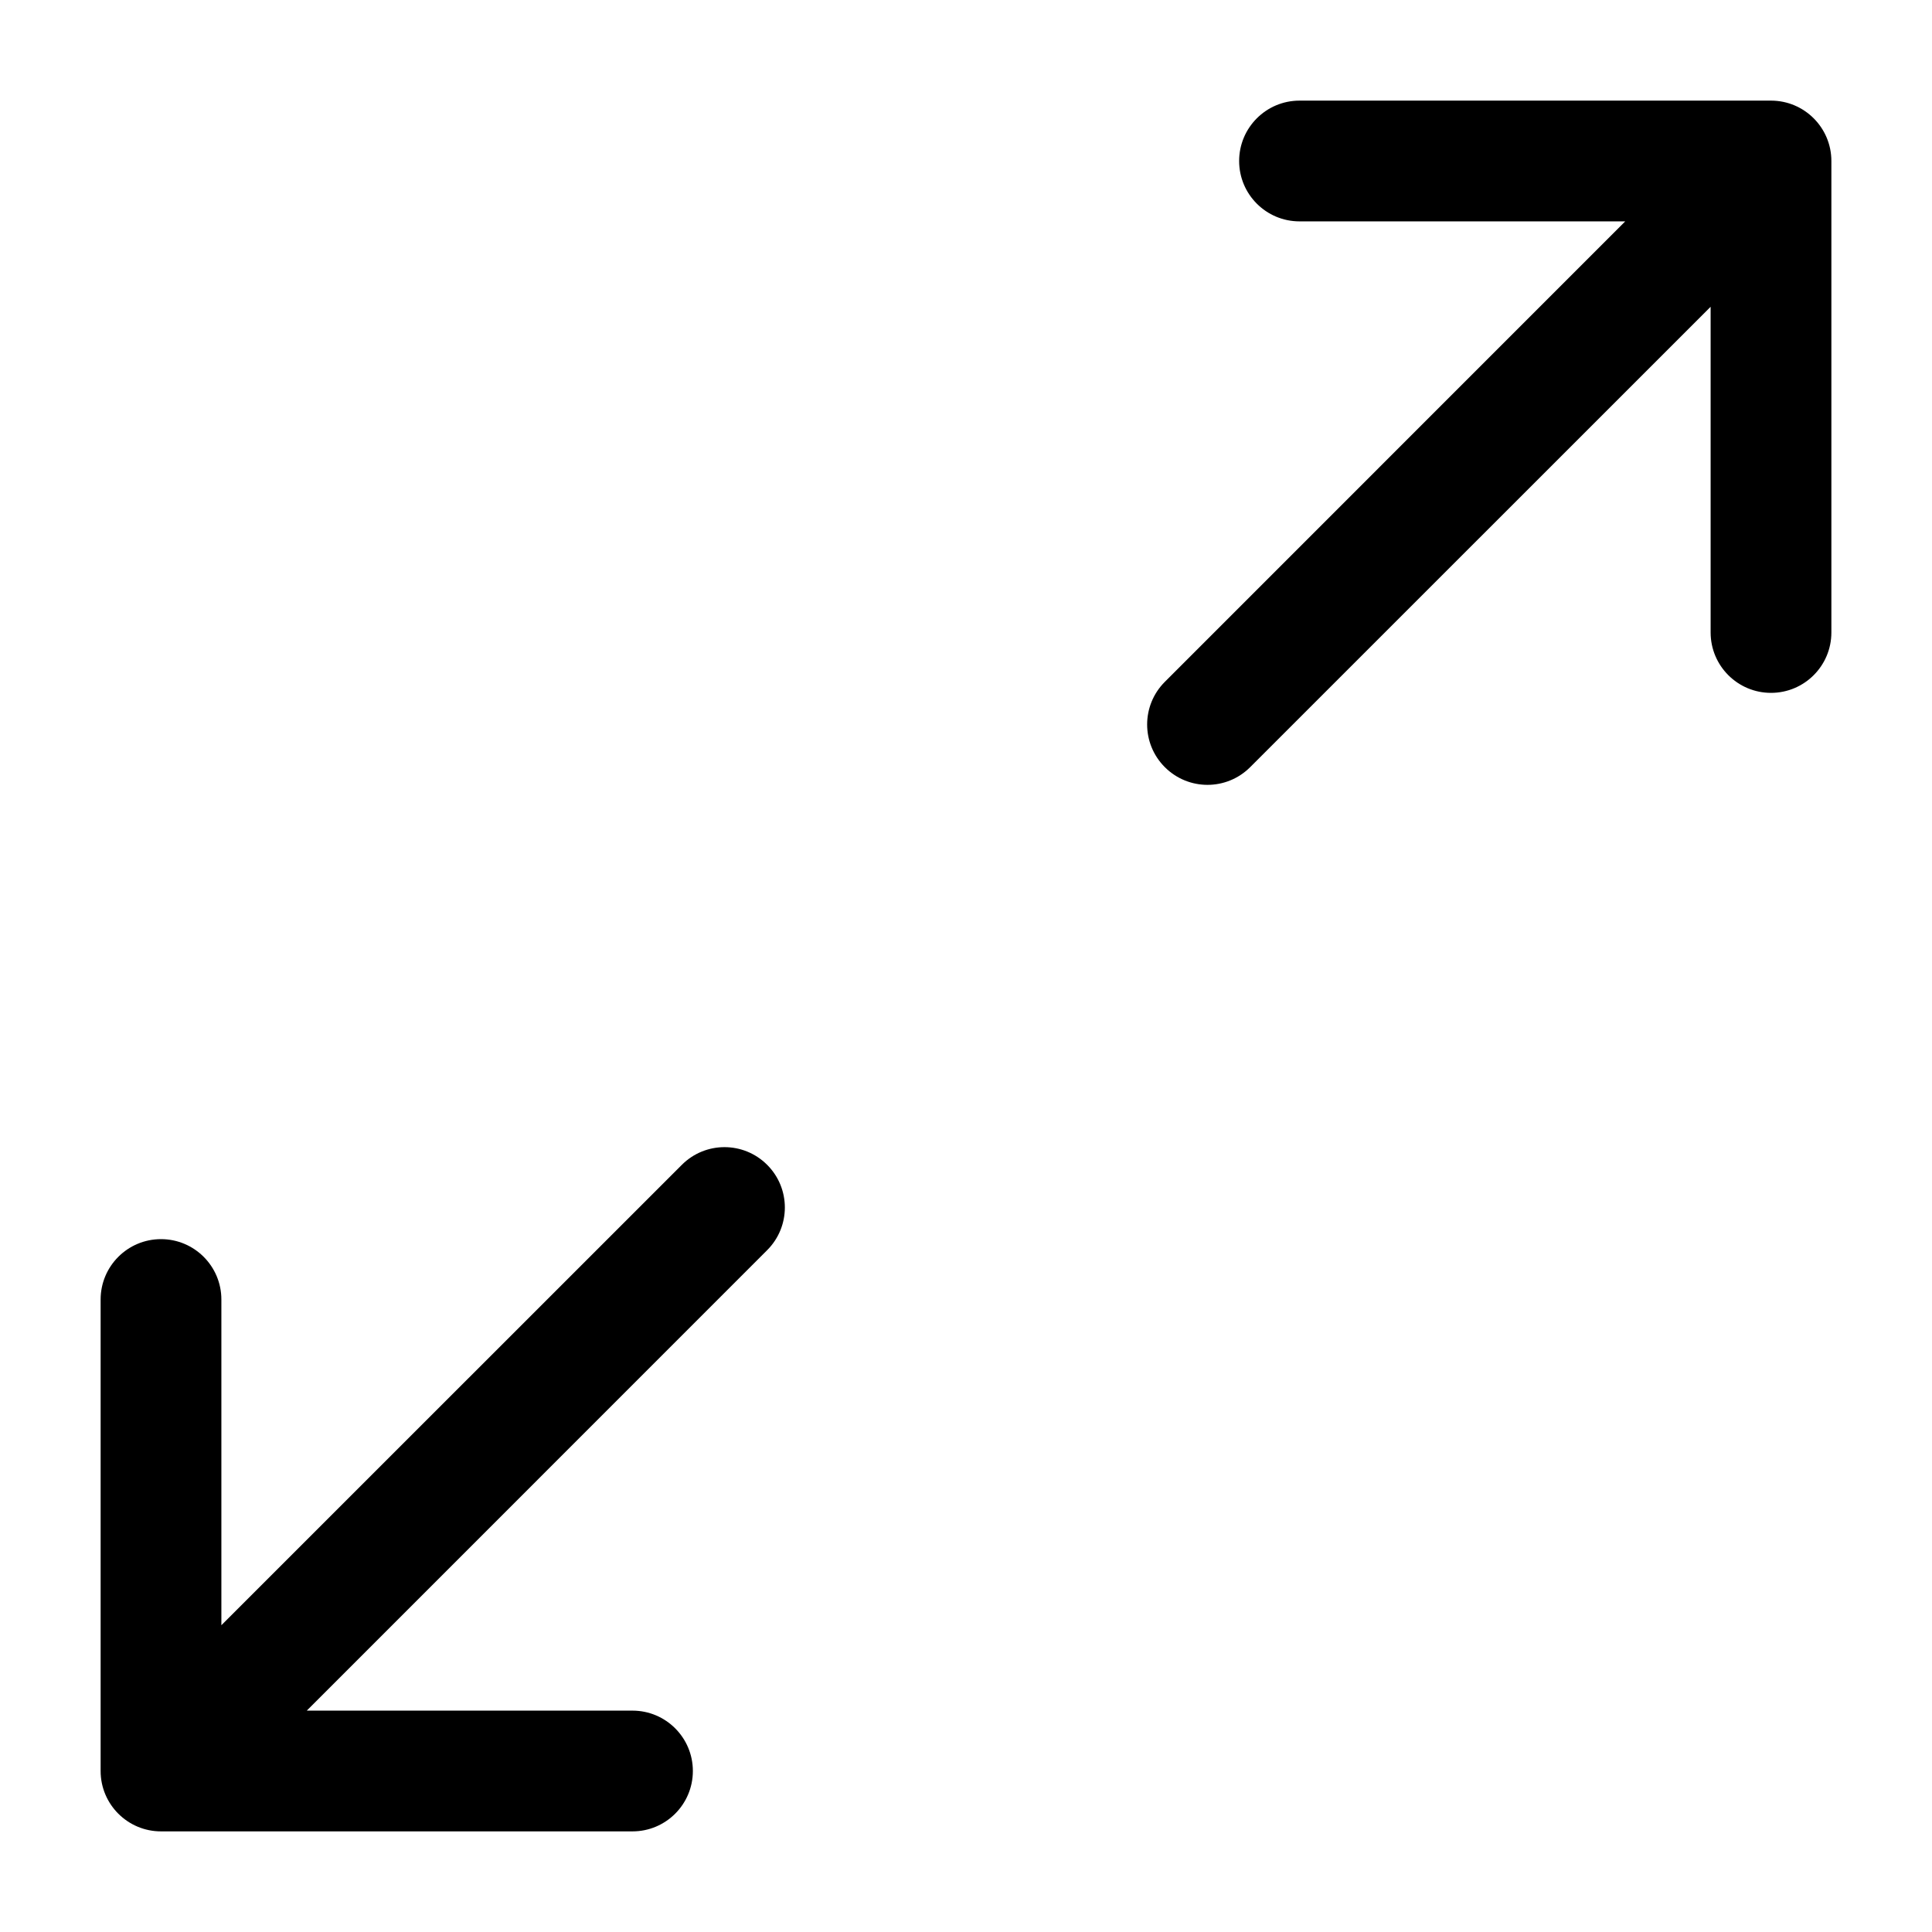
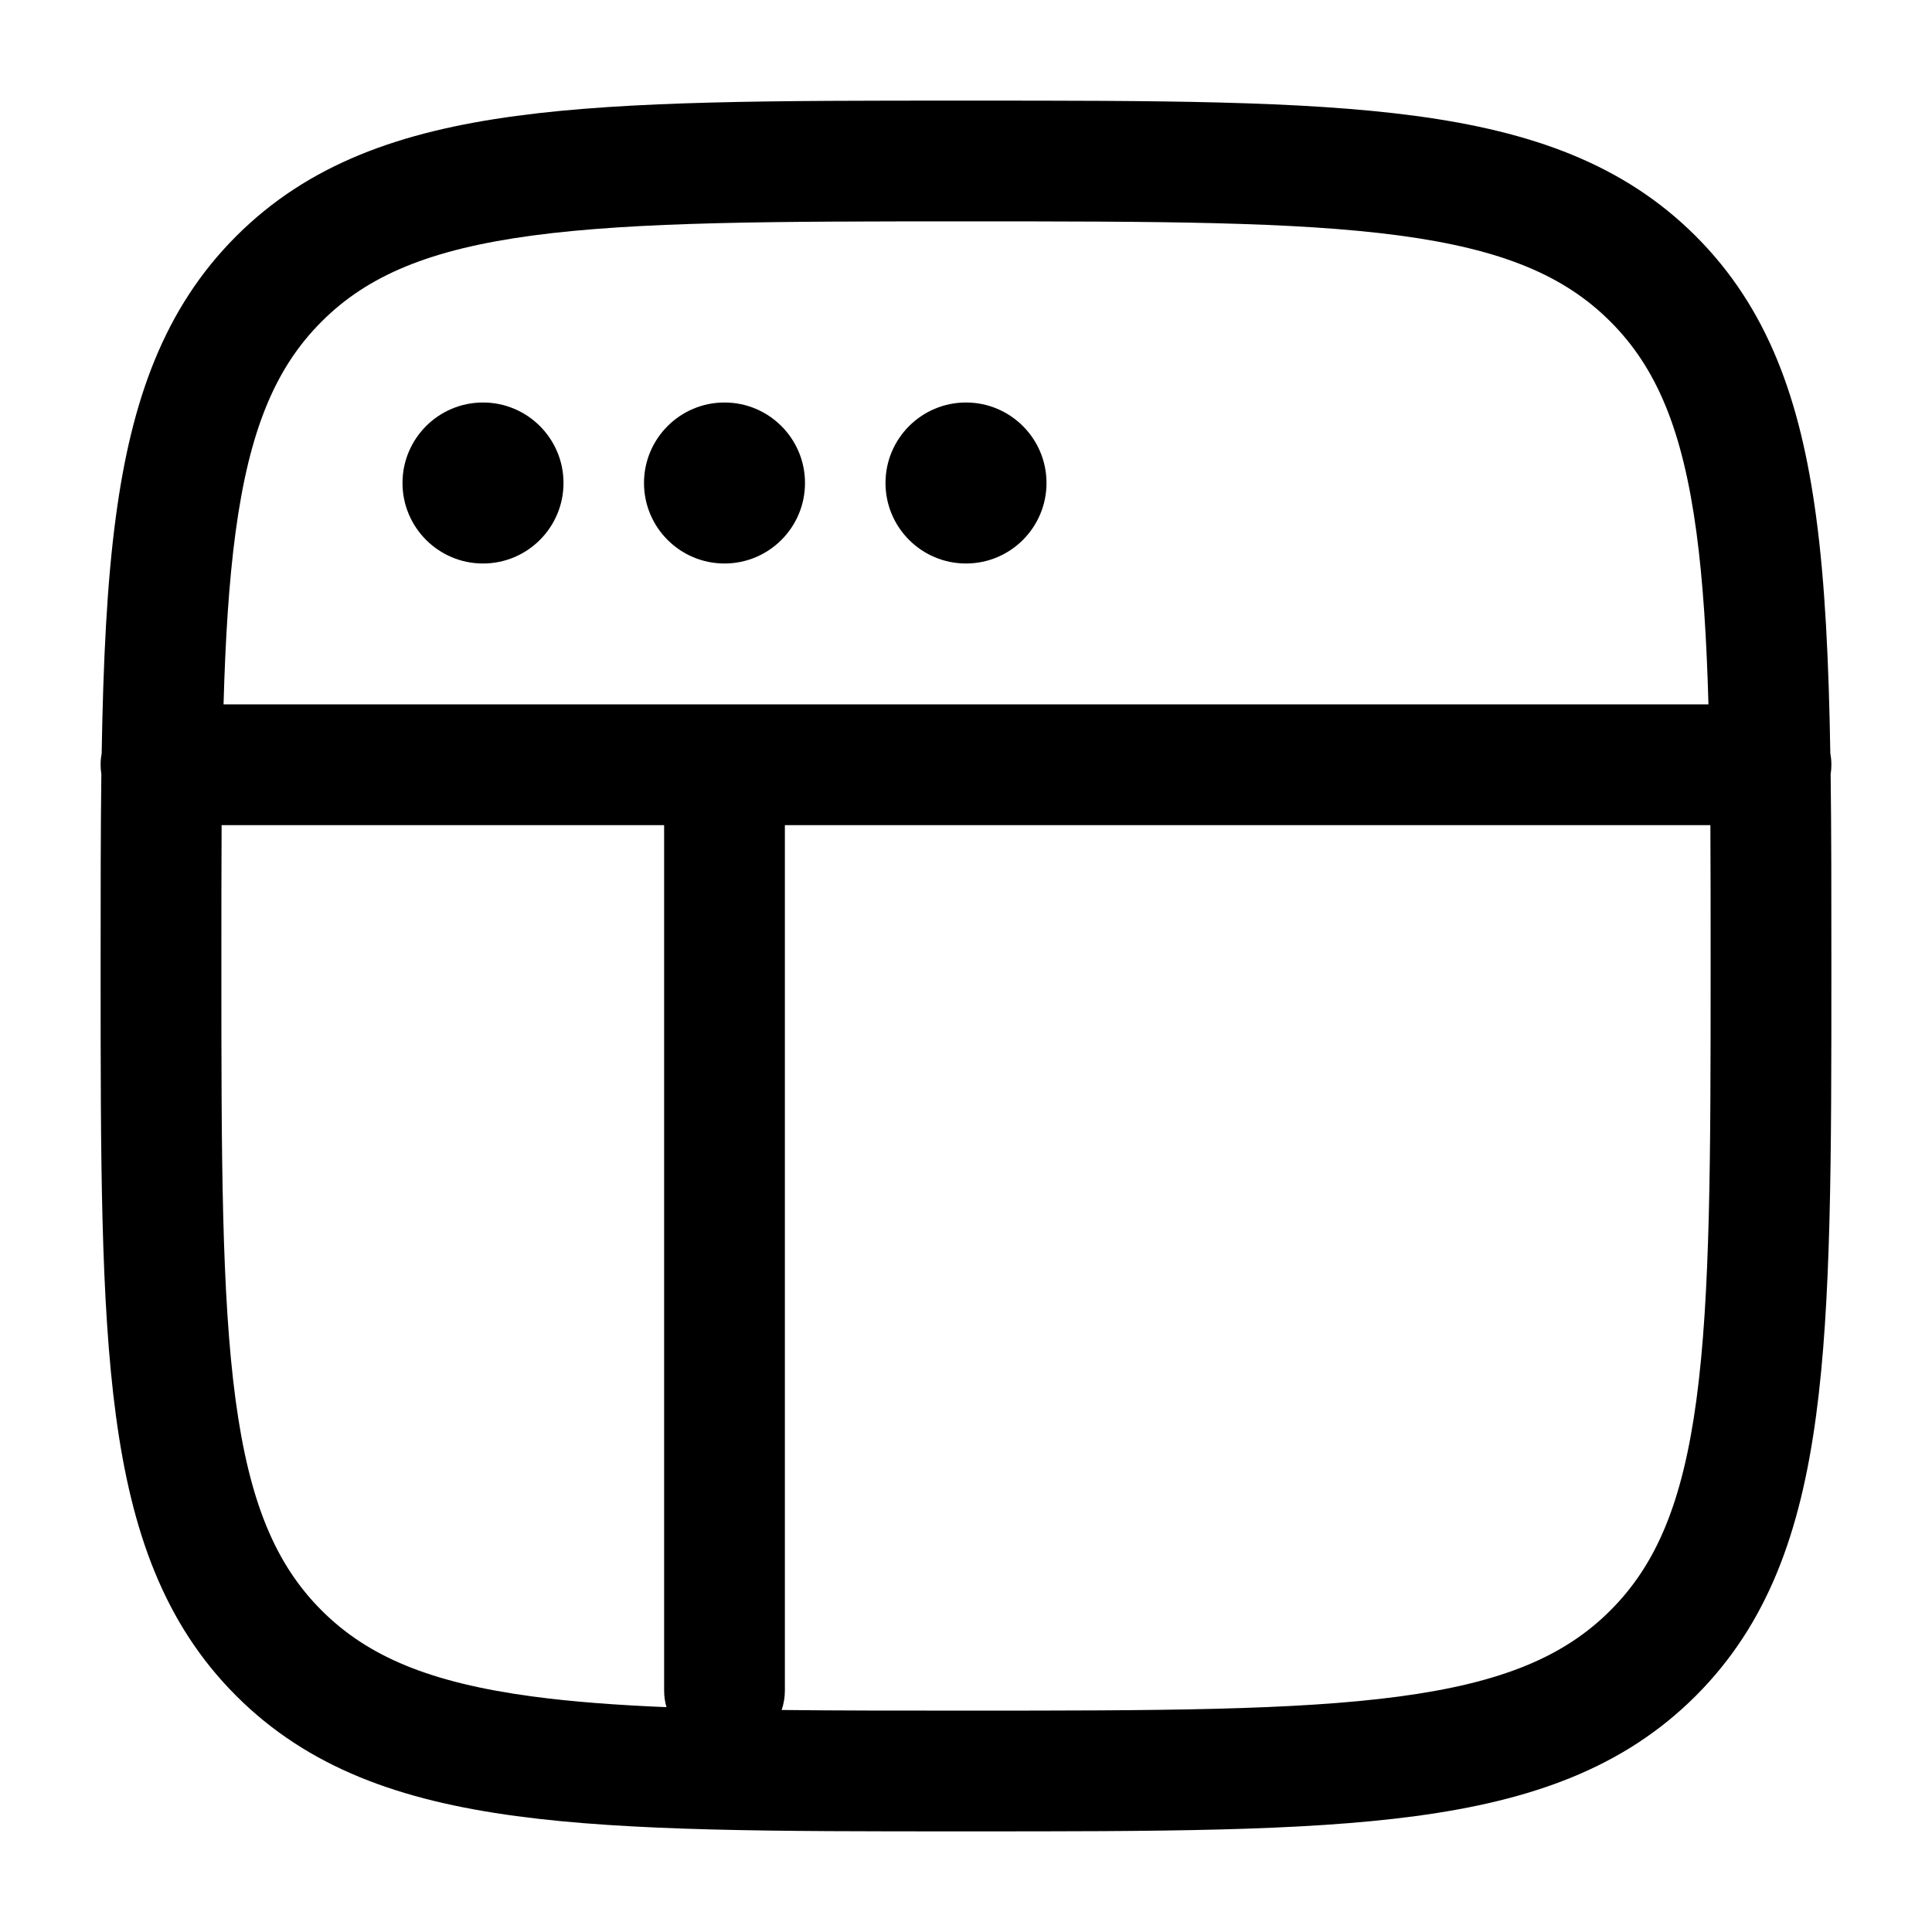
<svg xmlns="http://www.w3.org/2000/svg" width="800px" height="800px" viewBox="0 0 24 24" fill="none">
  <g id="SVGRepo_bgCarrier" stroke-width="0" />
  <g id="SVGRepo_tracerCarrier" stroke-linecap="round" stroke-linejoin="round" />
  <g id="SVGRepo_iconCarrier">
-     <path d="M16.143 1.25C15.729 1.25 15.393 1.586 15.393 2C15.393 2.414 15.729 2.75 16.143 2.75H20.189L14.47 8.47C14.177 8.763 14.177 9.237 14.47 9.53C14.763 9.823 15.237 9.823 15.53 9.53L21.25 3.811V7.857C21.25 8.271 21.586 8.607 22 8.607C22.414 8.607 22.75 8.271 22.75 7.857V2C22.75 1.586 22.414 1.25 22 1.25H16.143Z" fill="#000" />
-     <path d="M7.857 22.75C8.271 22.75 8.607 22.414 8.607 22C8.607 21.586 8.271 21.25 7.857 21.25H3.811L9.53 15.53C9.823 15.237 9.823 14.763 9.53 14.47C9.237 14.177 8.763 14.177 8.47 14.47L2.75 20.189V16.143C2.75 15.729 2.414 15.393 2 15.393C1.586 15.393 1.25 15.729 1.25 16.143V22C1.25 22.414 1.586 22.75 2 22.75H7.857Z" fill="#000" />
+     <path d="M7 6C7 6.552 6.552 7 6 7C5.448 7 5 6.552 5 6C5 5.448 5.448 5 6 5C6.552 5 7 5.448 7 6Z" fill="#000" />
+     <path d="M10 6C10 6.552 9.552 7 9 7C8.448 7 8 6.552 8 6C8 5.448 8.448 5 9 5C9.552 5 10 5.448 10 6Z" fill="#000" />
+     <path d="M12 7C12.552 7 13 6.552 13 6C13 5.448 12.552 5 12 5C11.448 5 11 5.448 11 6C11 6.552 11.448 7 12 7Z" fill="#000" />
+     <path fill-rule="evenodd" clip-rule="evenodd" d="M11.943 1.25C9.634 1.25 7.825 1.25 6.414 1.44C4.969 1.634 3.829 2.039 2.934 2.934C2.039 3.829 1.634 4.969 1.44 6.414C1.327 7.25 1.282 8.225 1.263 9.361C1.254 9.406 1.25 9.453 1.25 9.5C1.25 9.54 1.253 9.579 1.259 9.617C1.25 10.33 1.25 11.103 1.25 11.943V12.057C1.25 14.366 1.25 16.175 1.44 17.586C1.634 19.031 2.039 20.171 2.934 21.066C3.829 21.961 4.969 22.366 6.414 22.56C7.825 22.75 9.634 22.75 11.943 22.75H12.057C14.366 22.75 16.175 22.75 17.586 22.56C19.031 22.366 20.171 21.961 21.066 21.066C21.961 20.171 22.366 19.031 22.56 17.586C22.75 16.175 22.75 14.366 22.75 12.057V11.943C22.75 11.103 22.75 10.33 22.741 9.617C22.747 9.579 22.75 9.54 22.75 9.5C22.75 9.453 22.746 9.406 22.737 9.361C22.718 8.225 22.673 7.25 22.56 6.414C22.366 4.969 21.961 3.829 21.066 2.934C20.171 2.039 19.031 1.634 17.586 1.44C16.175 1.25 14.366 1.25 12.057 1.25H11.943ZM2.75 12C2.75 11.371 2.75 10.79 2.753 10.25H8.25L8.25 21C8.25 21.072 8.26 21.141 8.279 21.207C7.656 21.181 7.106 21.14 6.614 21.074C5.335 20.902 4.564 20.575 3.995 20.005C3.425 19.436 3.098 18.665 2.926 17.386C2.752 16.086 2.75 14.378 2.75 12ZM9.71 21.242C10.397 21.25 11.156 21.25 12 21.25C14.378 21.25 16.086 21.248 17.386 21.074C18.665 20.902 19.436 20.575 20.005 20.005C20.575 19.436 20.902 18.665 21.074 17.386C21.248 16.086 21.25 14.378 21.25 12C21.25 11.371 21.25 10.79 21.247 10.25H9.75L9.75 21C9.75 21.085 9.736 21.166 9.71 21.242ZM2.926 6.614C2.844 7.226 2.8 7.929 2.777 8.75H21.223C21.2 7.929 21.156 7.226 21.074 6.614C20.902 5.335 20.575 4.564 20.005 3.995C19.436 3.425 18.665 3.098 17.386 2.926C16.086 2.752 14.378 2.75 12 2.75C9.622 2.75 7.914 2.752 6.614 2.926C5.335 3.098 4.564 3.425 3.995 3.995C3.425 4.564 3.098 5.335 2.926 6.614Z" fill="#000" />
  </g>
</svg>
